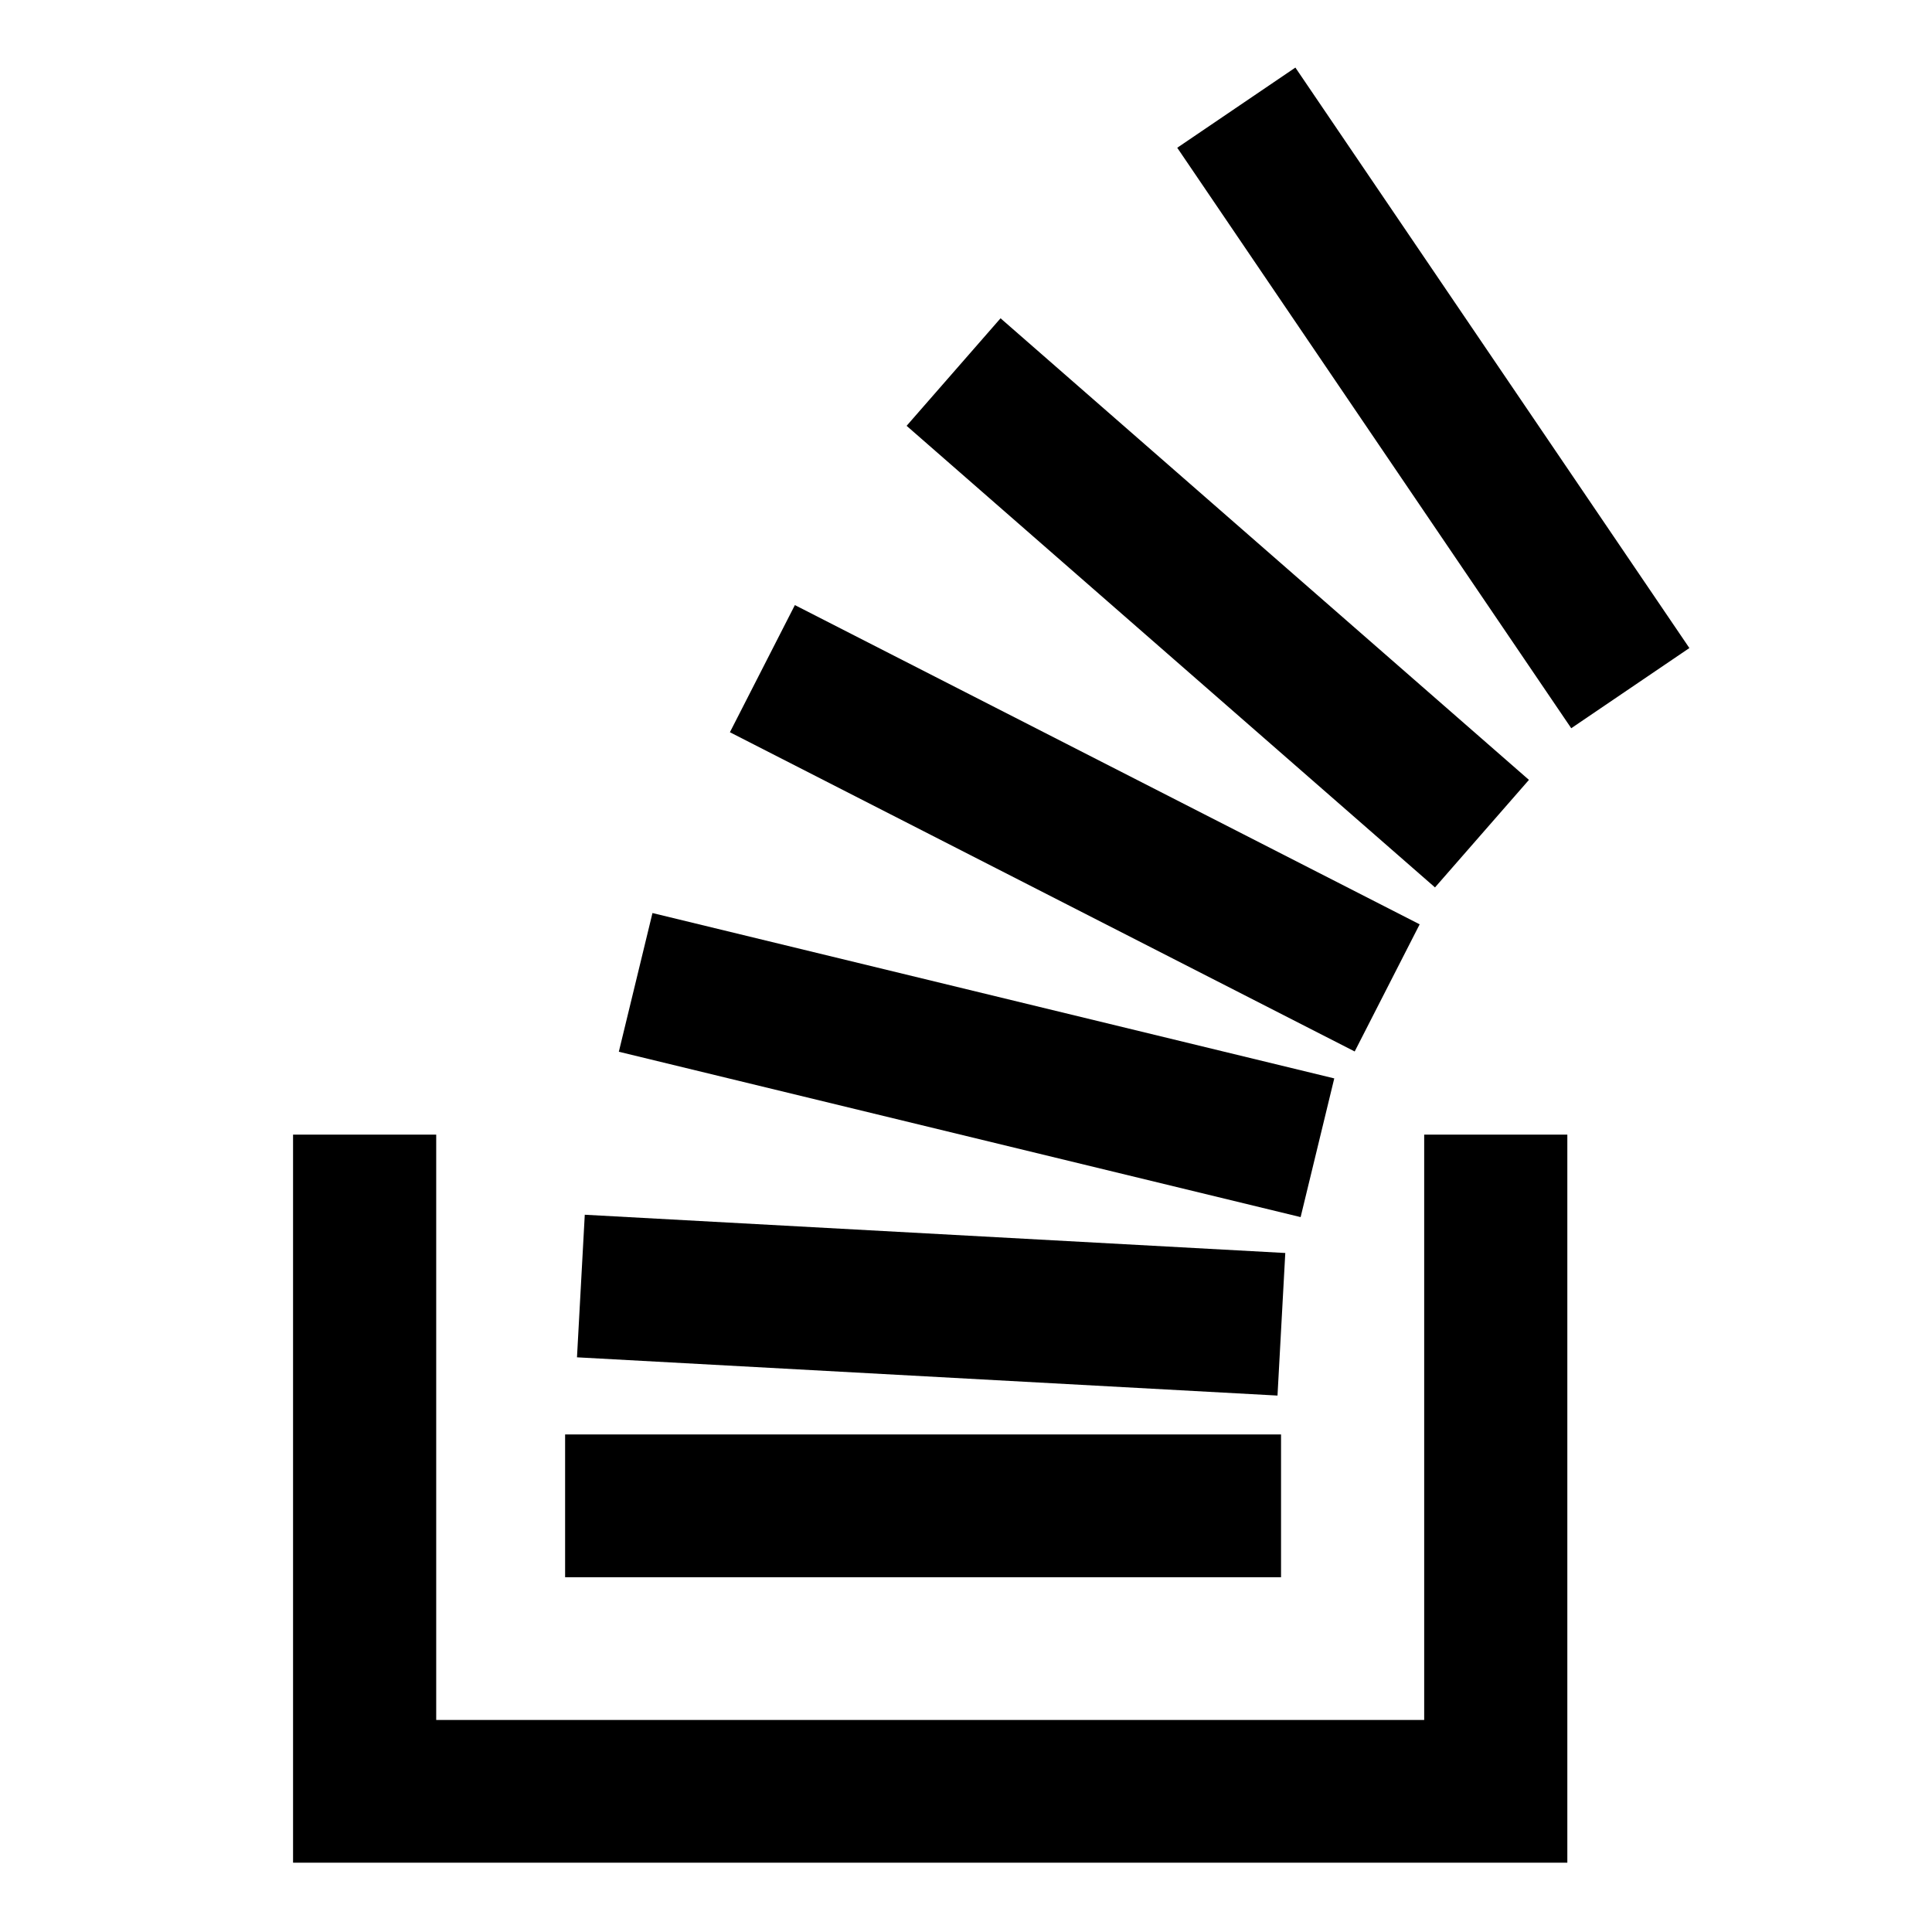
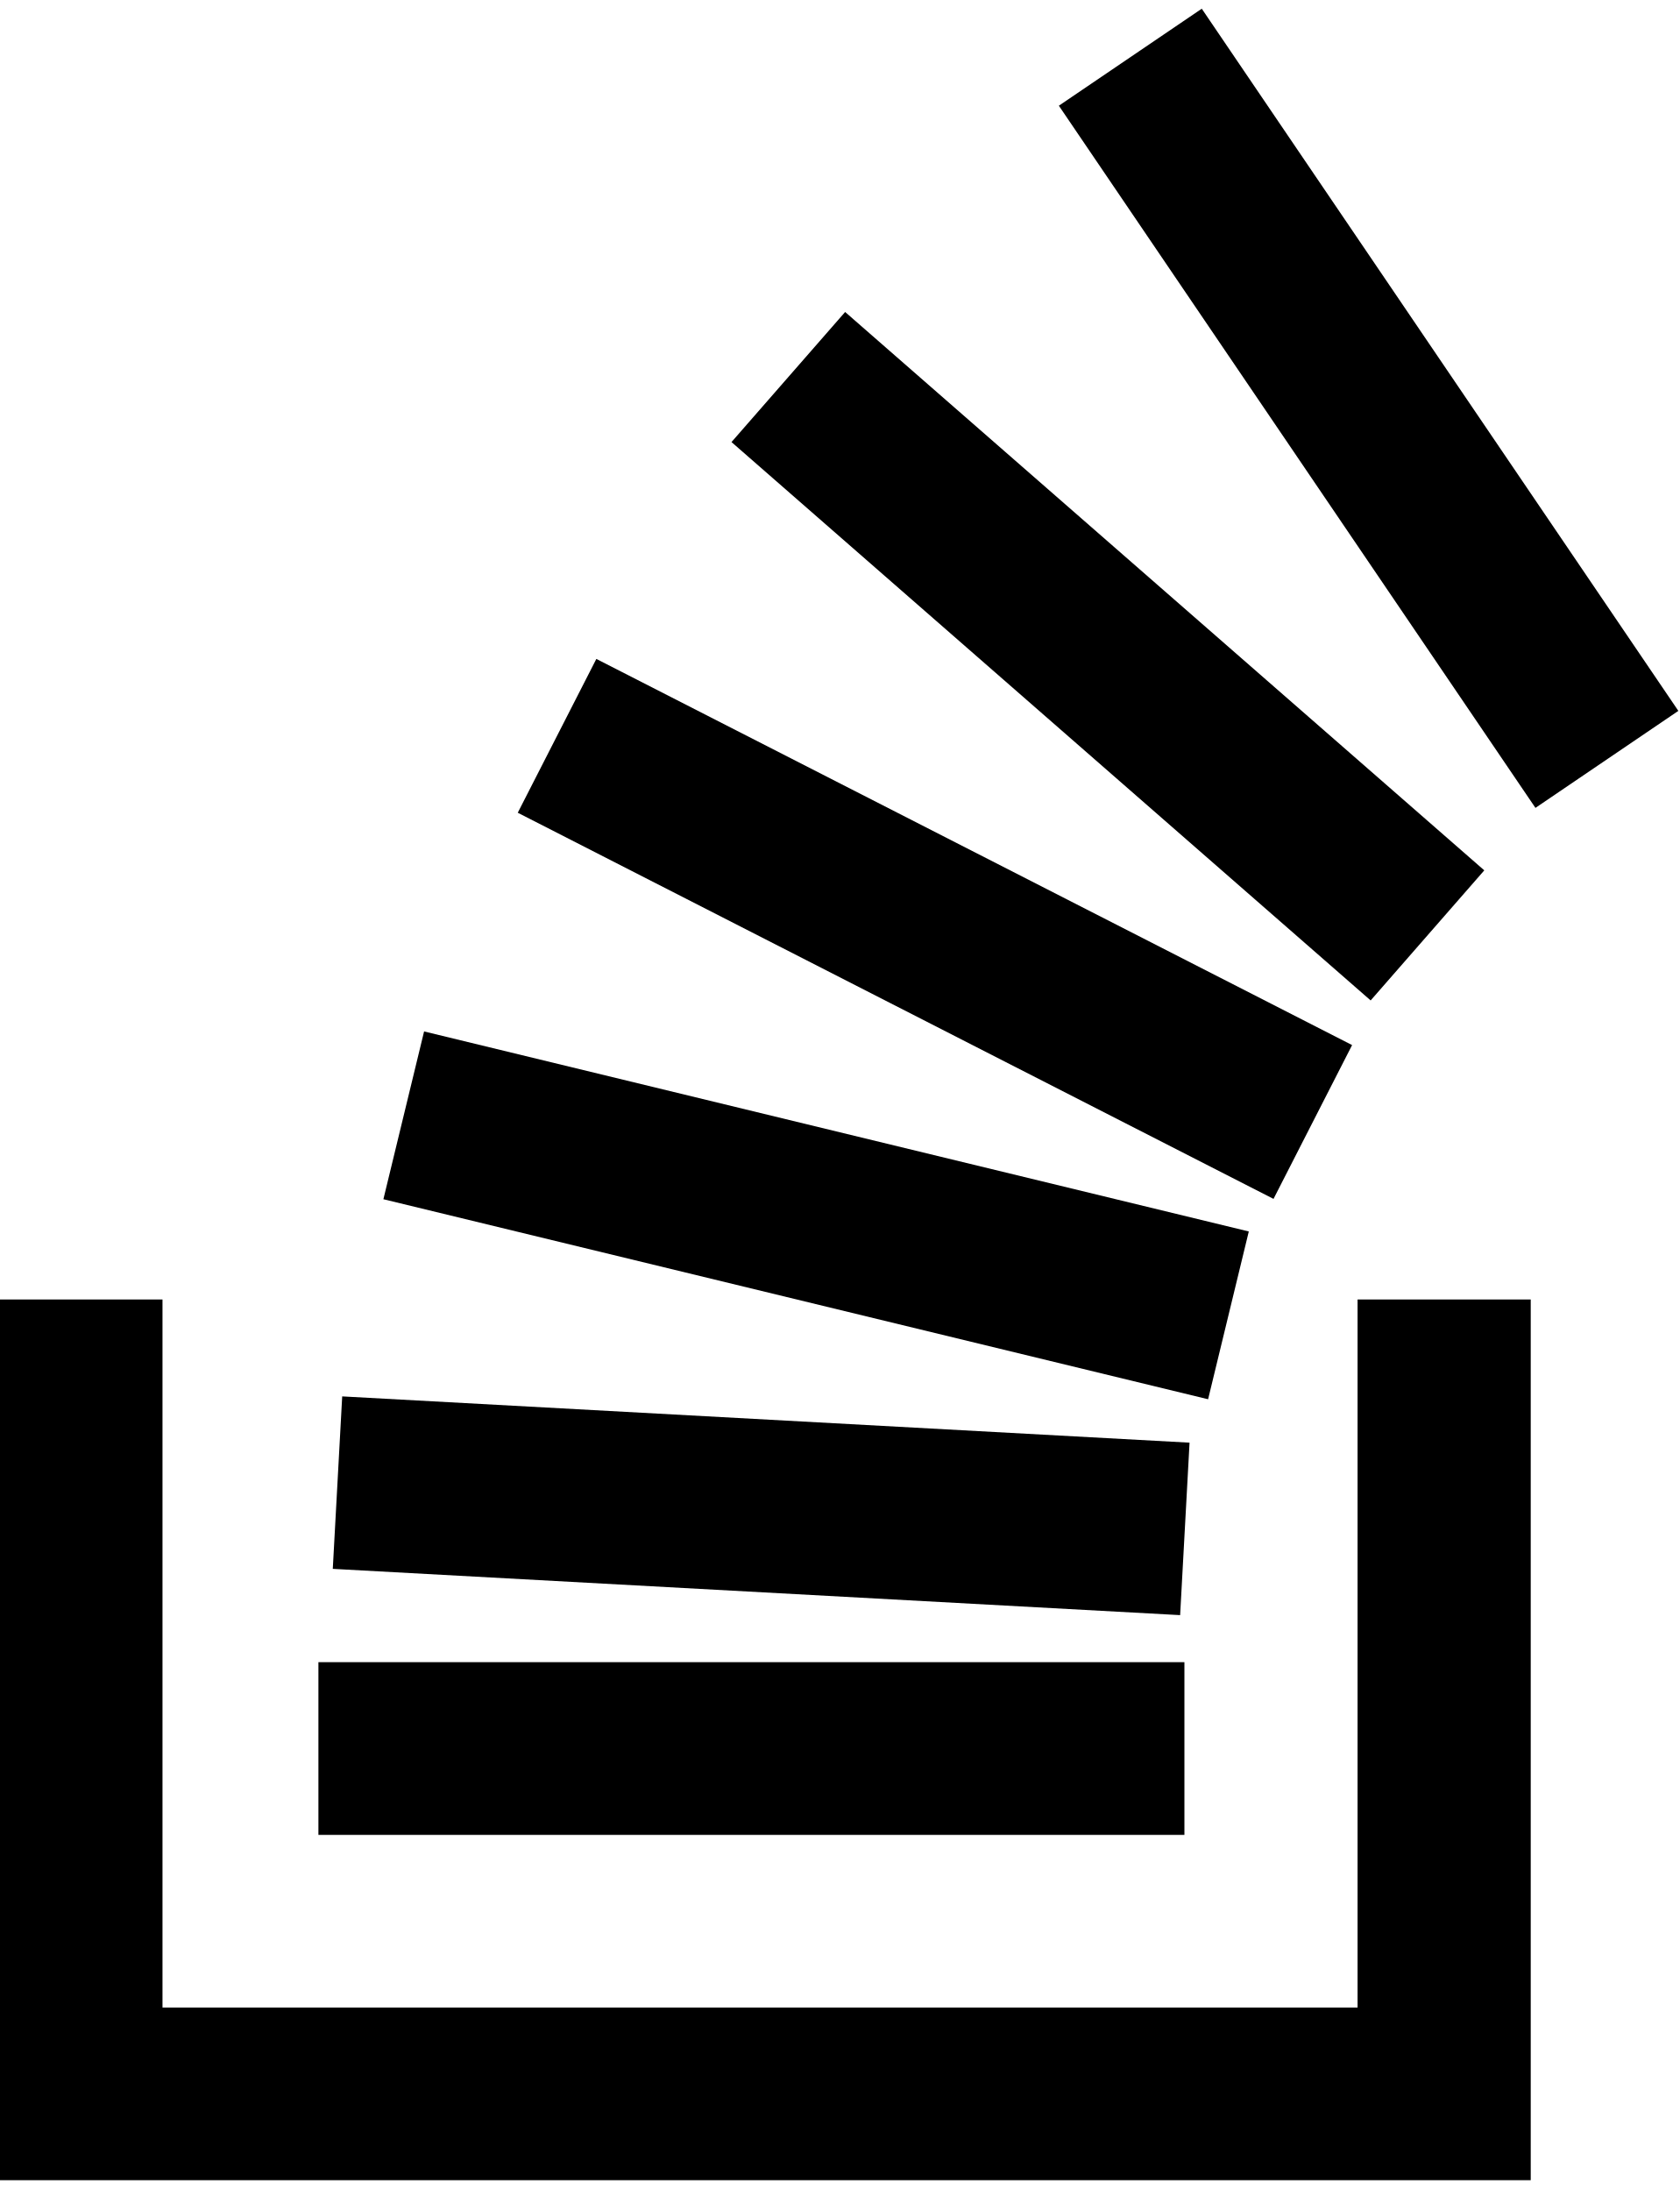
- <svg xmlns="http://www.w3.org/2000/svg" width="32px" height="32px" viewBox="0 0 32 32" version="1.1" fill-rule="evenodd">
-   <defs />
-   <g id="Artboard-1" fill="#000000">
-     <rect id="Rectangle-path" transform="translate(20.17027, 9.985375) rotate(221.1401) translate(-20.17027, -9.985375) " x="14.36" y="8.803" width="11.621" height="2.365" />
-     <rect id="Rectangle-path" transform="translate(17.8016, 13.71917) rotate(207.0647) translate(-17.8016, -13.71917) " x="11.991" y="12.537" width="11.621" height="2.365" />
-     <rect id="Rectangle-path" transform="translate(16.17488, 17.6405) rotate(193.6332) translate(-16.17488, -17.6405) " x="10.365" y="16.458" width="11.62" height="2.364" />
-     <rect id="Rectangle-path" transform="translate(15.42227, 21.61748) rotate(183.1254) translate(-15.42227, -21.61748) " x="9.612" y="20.435" width="11.62" height="2.365" />
-     <rect id="Rectangle-path" x="9.36" y="23.759" width="11.858" height="2.365" />
-     <polygon id="Shape" points="4.854 30.852 4.854 18.793 7.225 18.793 7.225 28.488 23.589 28.488 23.589 18.793 25.96 18.793 25.96 30.852" />
-     <rect id="Rectangle-path" transform="translate(23.74005, 6.590629) rotate(55.83319) translate(-23.74005, -6.590629) " x="17.93" y="5.408" width="11.62" height="2.365" />
+ <svg xmlns="http://www.w3.org/2000/svg" width="23px" height="30px" viewBox="0 0 23 30" version="1.1">
+   <g id="stackoverflow-padding" transform="translate(-1, 0)">
+     <rect id="Rectangle-path" transform="translate(16.17027, 8.985375) rotate(221.1401) translate(-16.17027, -8.985375) " x="10.36" y="7.803" width="11.621" height="2.365" />
+     <rect id="Rectangle-path" transform="translate(13.8016, 12.71917) rotate(207.0647) translate(-13.8016, -12.71917) " x="7.991" y="11.537" width="11.621" height="2.365" />
+     <rect id="Rectangle-path" transform="translate(12.17488, 16.6405) rotate(193.6332) translate(-12.17488, -16.6405) " x="6.365" y="15.458" width="11.62" height="2.364" />
+     <rect id="Rectangle-path" transform="translate(11.42227, 20.61748) rotate(183.1254) translate(-11.42227, -20.61748) " x="5.612" y="19.435" width="11.62" height="2.365" />
+     <rect id="Rectangle-path" x="5.36" y="22.759" width="11.858" height="2.365" />
+     <polygon id="Shape" points="0.854 29.852 0.854 17.793 3.225 17.793 3.225 27.488 19.589 27.488 19.589 17.793 21.96 17.793 21.96 29.852" />
+     <rect id="Rectangle-path" transform="translate(19.74005, 5.590629) rotate(55.83319) translate(-19.74005, -5.590629) " x="13.93" y="4.408" width="11.62" height="2.365" />
  </g>
</svg>
